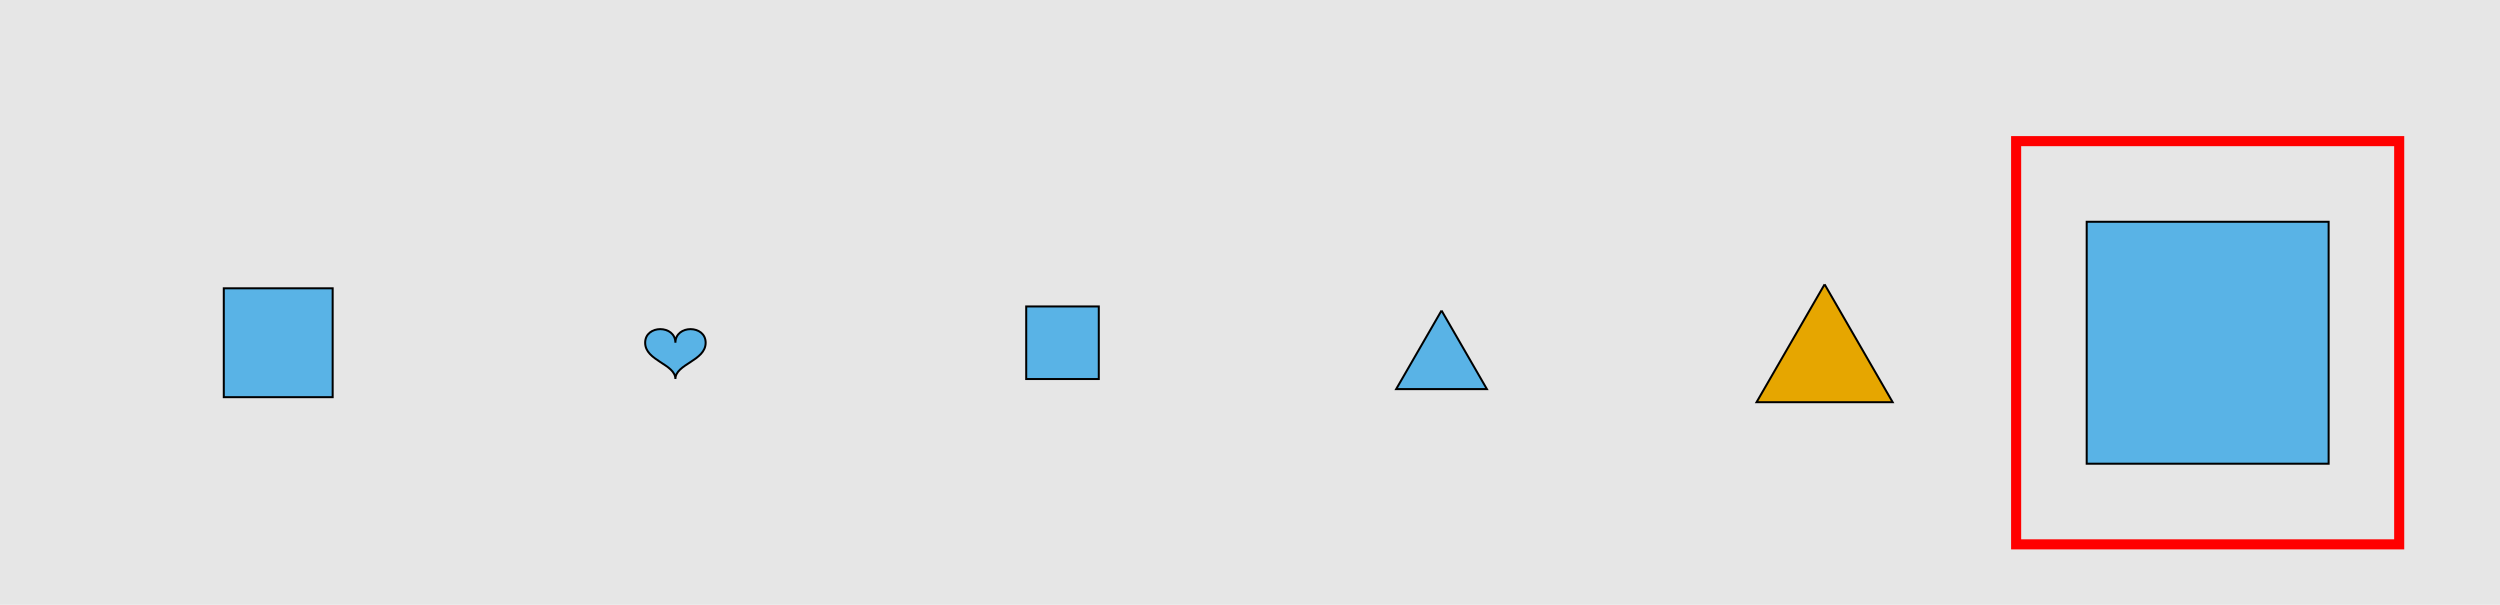
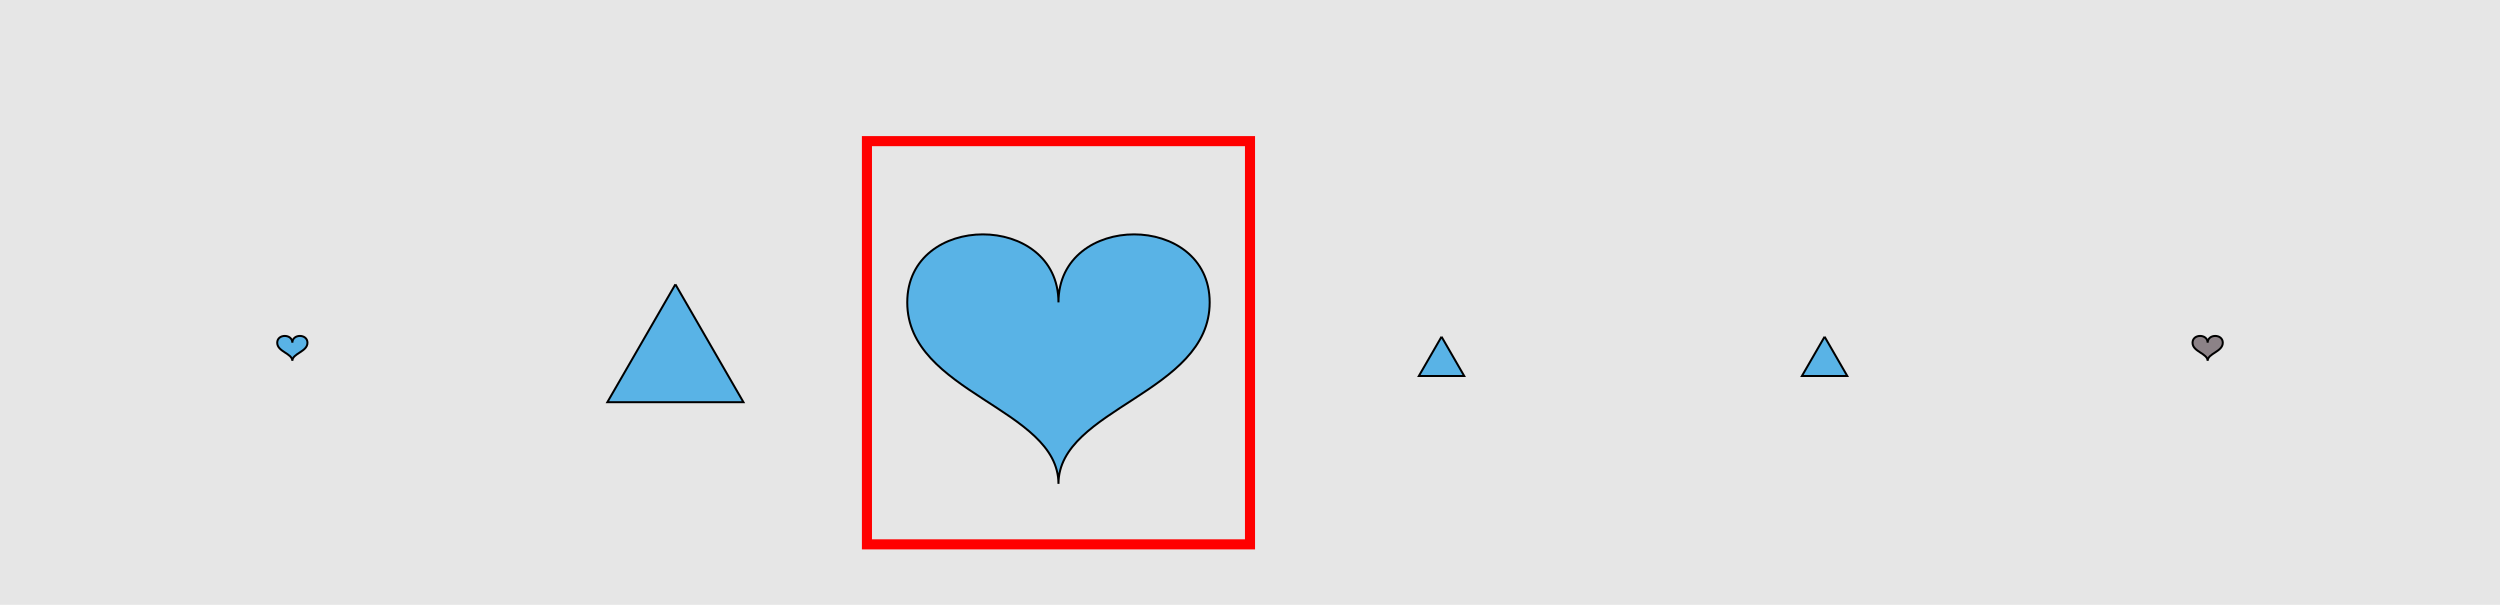
<svg xmlns="http://www.w3.org/2000/svg" width="1240pt" height="300pt" viewBox="0 0 1240 300" version="1.1">
  <g id="surface91">
    <rect x="0" y="0" width="1240" height="300" style="fill:rgb(90%,90%,90%);fill-opacity:1;stroke:none;" />
-     <path style="fill:none;stroke-width:5;stroke-linecap:butt;stroke-linejoin:miter;stroke:rgb(100%,0%,0%);stroke-opacity:1;stroke-miterlimit:10;" d="M 1000 270 L 1190 270 L 1190 70 L 1000 70 Z M 1000 270 " />
-     <path style="fill-rule:nonzero;fill:rgb(35%,70%,90%);fill-opacity:1;stroke-width:1;stroke-linecap:butt;stroke-linejoin:miter;stroke:rgb(0%,0%,0%);stroke-opacity:1;stroke-miterlimit:10;" d="M 111 143 L 165 143 L 165 197 L 111 197 Z M 111 143 " />
-     <path style="fill-rule:nonzero;fill:rgb(35%,70%,90%);fill-opacity:1;stroke-width:1;stroke-linecap:butt;stroke-linejoin:miter;stroke:rgb(0%,0%,0%);stroke-opacity:1;stroke-miterlimit:10;" d="M 335 170 C 335 161 320 161 320 170 C 320 179 335 180.5 335 188 C 335 180.5 350 179 350 170 C 350 161 335 161 335 170 " />
-     <path style="fill-rule:nonzero;fill:rgb(35%,70%,90%);fill-opacity:1;stroke-width:1;stroke-linecap:butt;stroke-linejoin:miter;stroke:rgb(0%,0%,0%);stroke-opacity:1;stroke-miterlimit:10;" d="M 509 152 L 545 152 L 545 188 L 509 188 Z M 509 152 " />
-     <path style="fill-rule:nonzero;fill:rgb(35%,70%,90%);fill-opacity:1;stroke-width:1;stroke-linecap:butt;stroke-linejoin:miter;stroke:rgb(0%,0%,0%);stroke-opacity:1;stroke-miterlimit:10;" d="M 715 154.02 L 692.5 192.992 L 737.5 192.992 L 715 154.02 " />
-     <path style="fill-rule:nonzero;fill:rgb(90%,65%,0%);fill-opacity:1;stroke-width:1;stroke-linecap:butt;stroke-linejoin:miter;stroke:rgb(0%,0%,0%);stroke-opacity:1;stroke-miterlimit:10;" d="M 905 141.027 L 871.25 199.484 L 938.75 199.484 L 905 141.027 " />
-     <path style="fill-rule:nonzero;fill:rgb(35%,70%,90%);fill-opacity:1;stroke-width:1;stroke-linecap:butt;stroke-linejoin:miter;stroke:rgb(0%,0%,0%);stroke-opacity:1;stroke-miterlimit:10;" d="M 1035 110 L 1155 110 L 1155 230 L 1035 230 Z M 1035 110 " />
+     <path style="fill:none;stroke-width:5;stroke-linecap:butt;stroke-linejoin:miter;stroke:rgb(100%,0%,0%);stroke-opacity:1;stroke-miterlimit:10;" d="M 430 270 L 620 270 L 620 70 L 430 70 Z M 430 270 " />
+     <path style="fill-rule:nonzero;fill:rgb(35%,70%,90%);fill-opacity:1;stroke-width:1;stroke-linecap:butt;stroke-linejoin:miter;stroke:rgb(0%,0%,0%);stroke-opacity:1;stroke-miterlimit:10;" d="M 145 170 C 145 165.5 137.5 165.5 137.5 170 C 137.5 174.5 145 175.25 145 179 C 145 175.25 152.5 174.5 152.5 170 C 152.5 165.5 145 165.5 145 170 " />
+     <path style="fill-rule:nonzero;fill:rgb(35%,70%,90%);fill-opacity:1;stroke-width:1;stroke-linecap:butt;stroke-linejoin:miter;stroke:rgb(0%,0%,0%);stroke-opacity:1;stroke-miterlimit:10;" d="M 335 141.027 L 301.25 199.484 L 368.75 199.484 L 335 141.027 " />
+     <path style="fill-rule:nonzero;fill:rgb(35%,70%,90%);fill-opacity:1;stroke-width:1;stroke-linecap:butt;stroke-linejoin:miter;stroke:rgb(0%,0%,0%);stroke-opacity:1;stroke-miterlimit:10;" d="M 525 150 C 525 105 450 105 450 150 C 450 195 525 202.5 525 240 C 525 202.5 600 195 600 150 C 600 105 525 105 525 150 " />
+     <path style="fill-rule:nonzero;fill:rgb(35%,70%,90%);fill-opacity:1;stroke-width:1;stroke-linecap:butt;stroke-linejoin:miter;stroke:rgb(0%,0%,0%);stroke-opacity:1;stroke-miterlimit:10;" d="M 715 167.008 L 703.75 186.496 L 726.25 186.496 L 715 167.008 " />
+     <path style="fill-rule:nonzero;fill:rgb(35%,70%,90%);fill-opacity:1;stroke-width:1;stroke-linecap:butt;stroke-linejoin:miter;stroke:rgb(0%,0%,0%);stroke-opacity:1;stroke-miterlimit:10;" d="M 905 167.008 L 893.75 186.496 L 916.25 186.496 L 905 167.008 " />
+     <path style="fill-rule:nonzero;fill:rgb(55%,51%,53%);fill-opacity:1;stroke-width:1;stroke-linecap:butt;stroke-linejoin:miter;stroke:rgb(0%,0%,0%);stroke-opacity:1;stroke-miterlimit:10;" d="M 1095 170 C 1095 165.5 1087.5 165.5 1087.5 170 C 1087.5 174.5 1095 175.25 1095 179 C 1095 175.25 1102.5 174.5 1102.5 170 C 1102.5 165.5 1095 165.5 1095 170 " />
  </g>
</svg>
